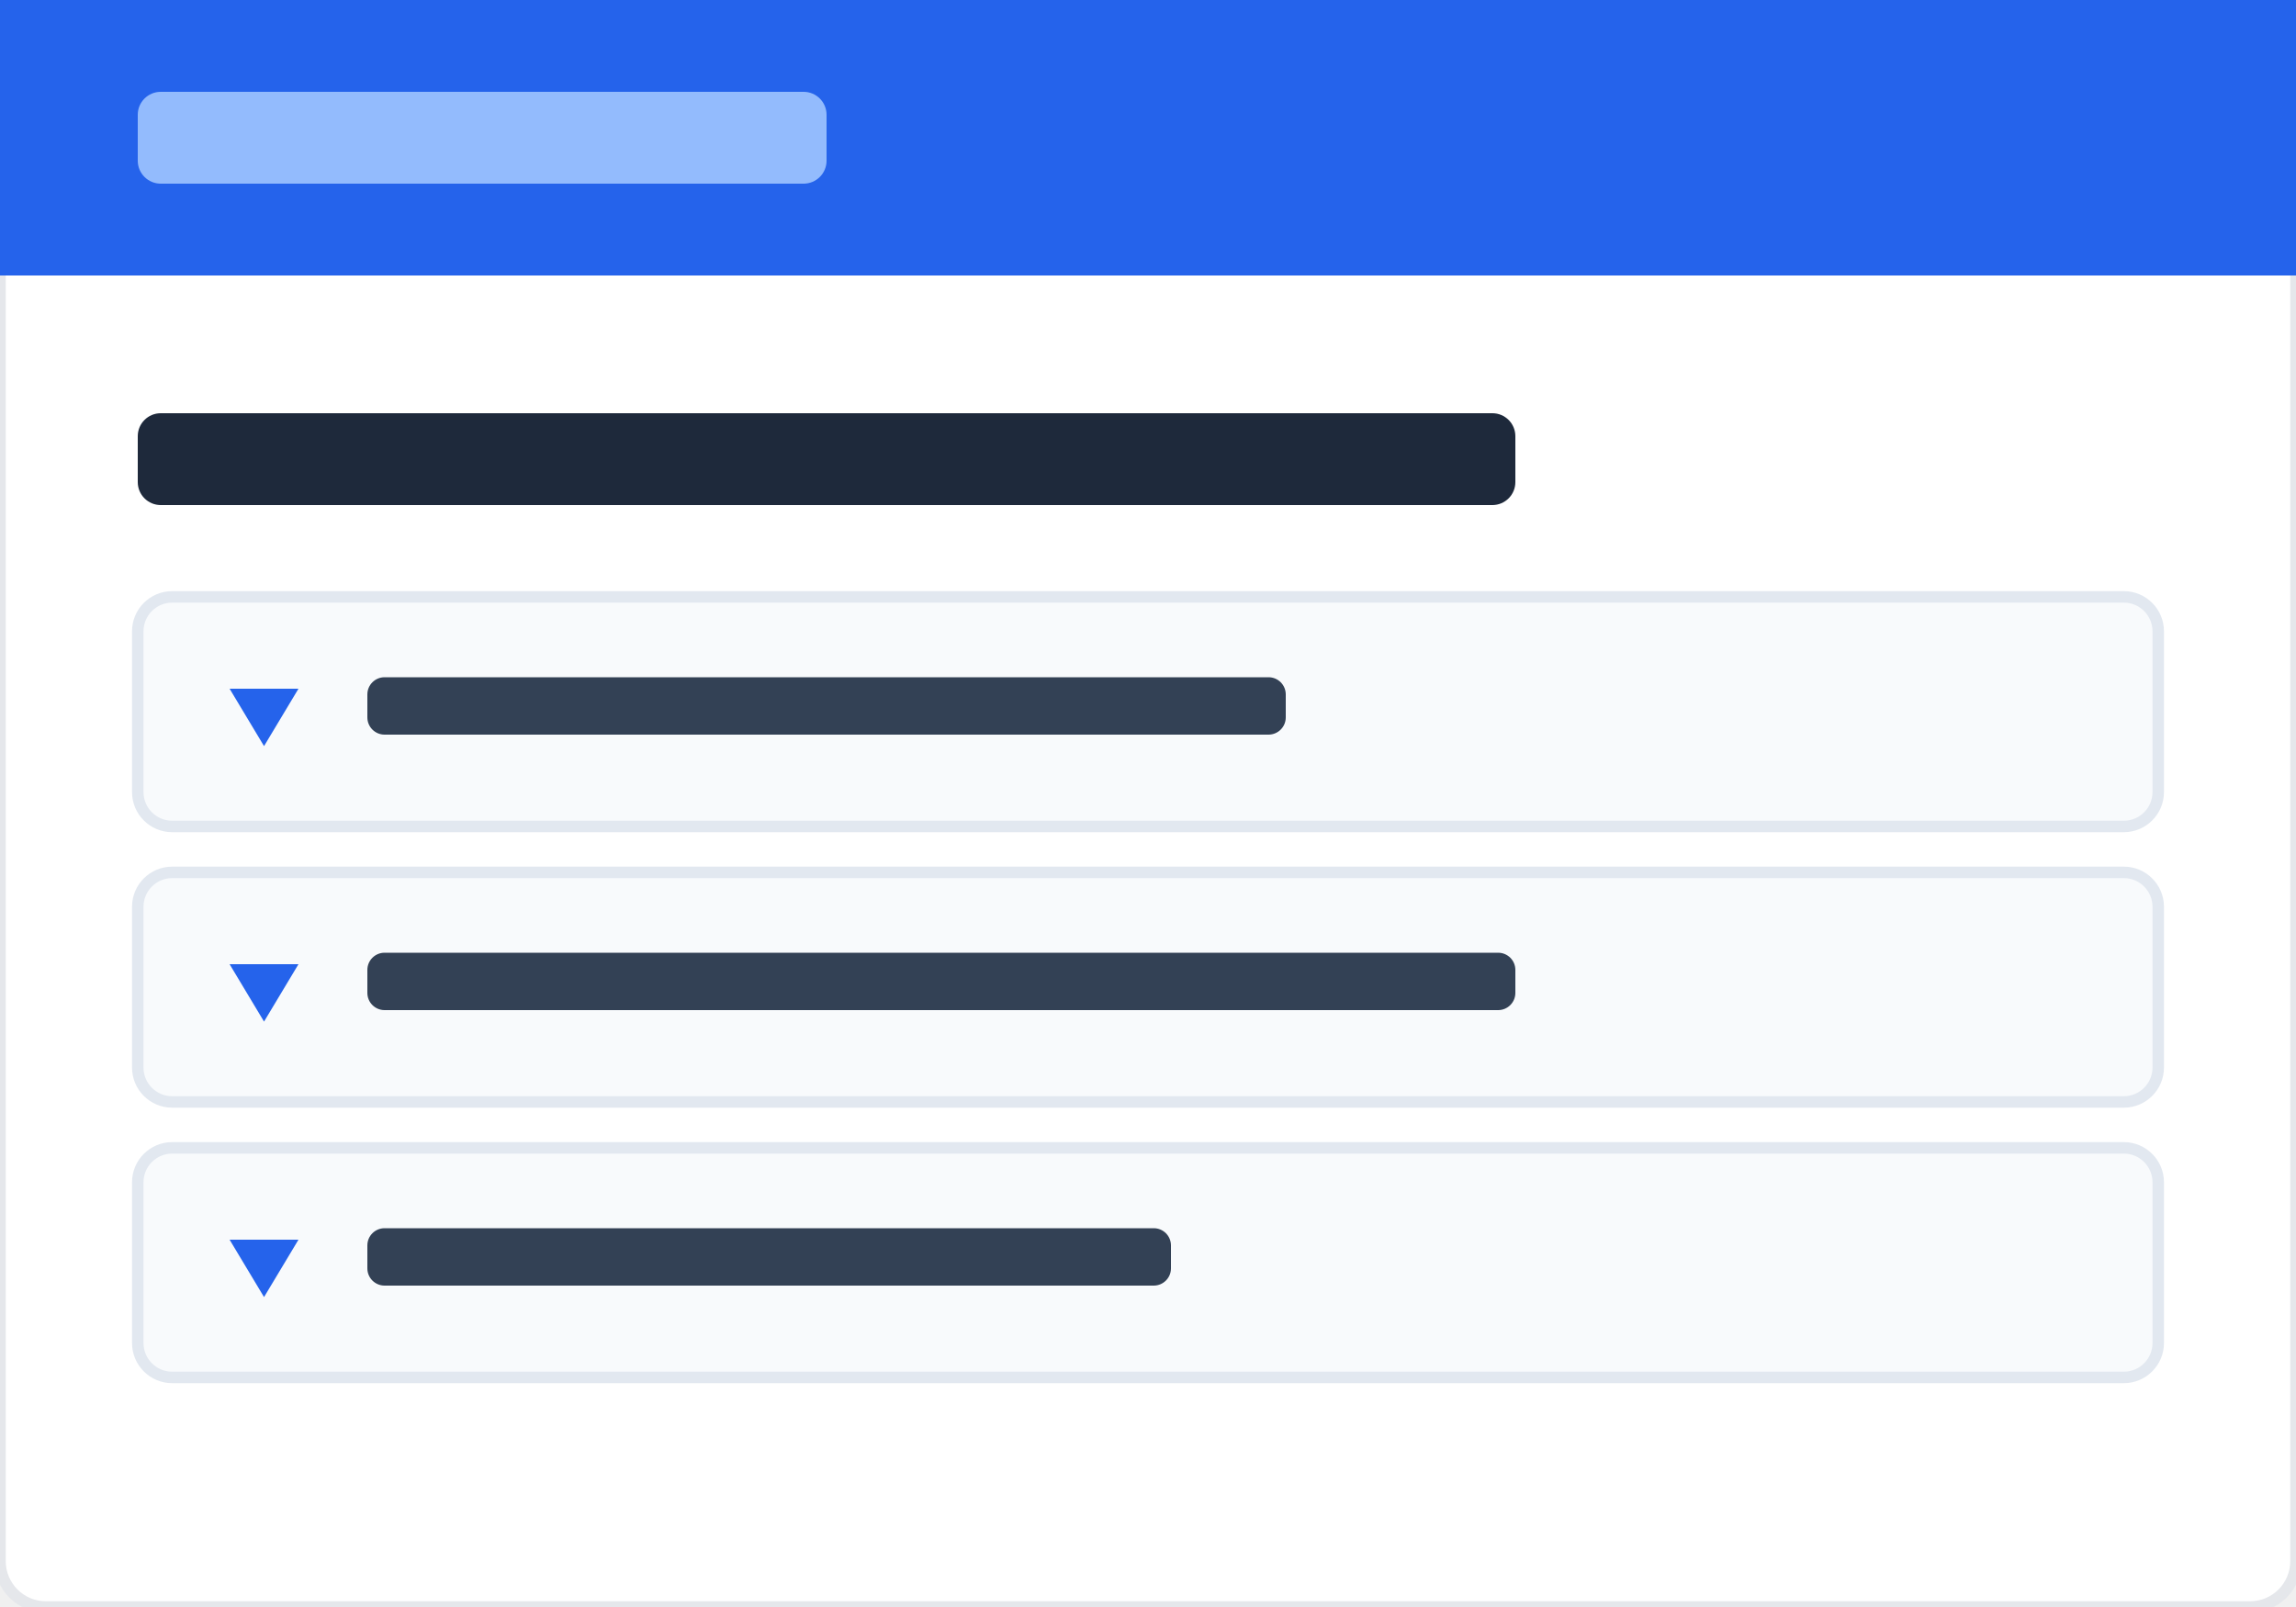
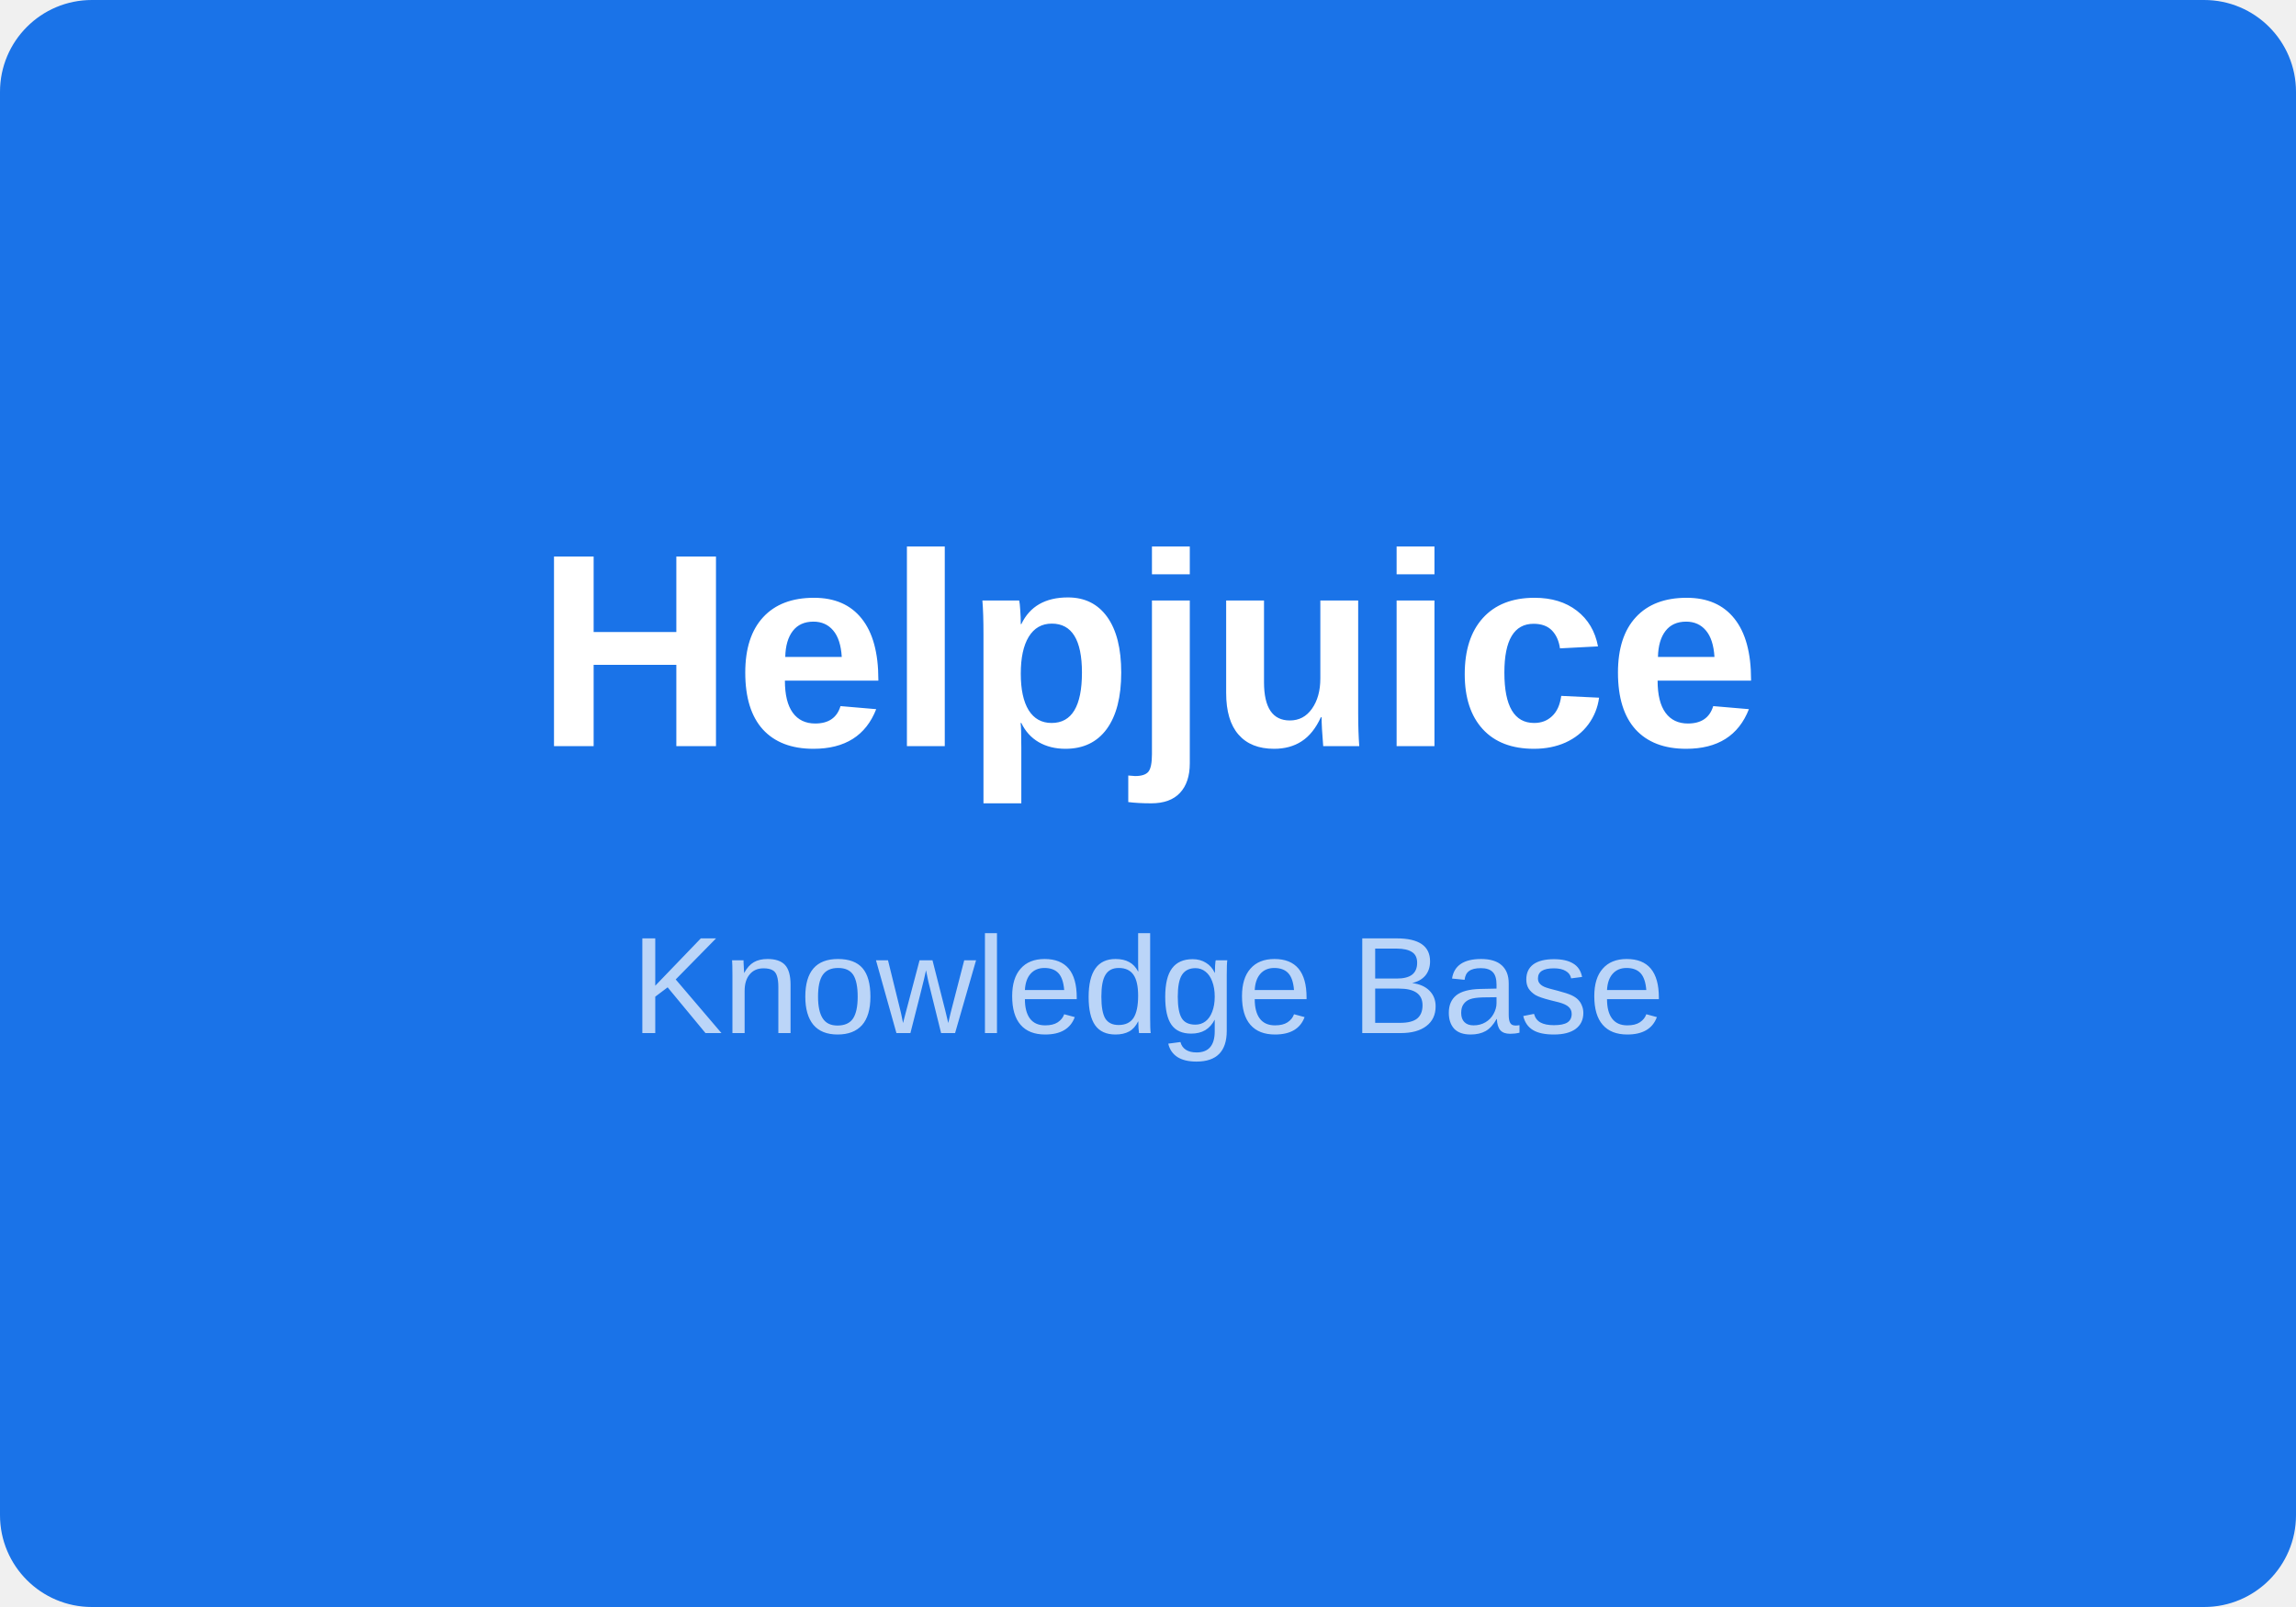
<svg xmlns="http://www.w3.org/2000/svg" viewBox="0 0 200 140" width="200" height="140">
-   <rect width="200" height="140" rx="4" fill="#fff" stroke="#e5e7eb" stroke-width="1" />
-   <rect width="200" height="24" rx="4 4 0 0" fill="#2563eb" />
-   <rect x="12" y="8" width="60" height="8" rx="2" fill="#93bbfd" />
-   <rect x="12" y="36" width="120" height="8" rx="2" fill="#1e293b" />
-   <rect x="12" y="52" width="176" height="20" rx="3" fill="#f8fafc" stroke="#e2e8f0" stroke-width="1" />
-   <polygon points="20,60 26,60 23,65" fill="#2563eb" />
-   <rect x="32" y="59" width="80" height="5" rx="1.5" fill="#334155" />
-   <rect x="12" y="76" width="176" height="20" rx="3" fill="#f8fafc" stroke="#e2e8f0" stroke-width="1" />
-   <polygon points="20,84 26,84 23,89" fill="#2563eb" />
-   <rect x="32" y="83" width="100" height="5" rx="1.5" fill="#334155" />
-   <rect x="12" y="100" width="176" height="20" rx="3" fill="#f8fafc" stroke="#e2e8f0" stroke-width="1" />
-   <polygon points="20,108 26,108 23,113" fill="#2563eb" />
-   <rect x="32" y="107" width="70" height="5" rx="1.5" fill="#334155" />
+   <rect width="200" height="140" rx="8" fill="#1a73e8" />
+   <text x="100" y="65" text-anchor="middle" fill="#fff" font-family="Arial, sans-serif" font-size="24" font-weight="700">Helpjuice</text>
+   <text x="100" y="90" text-anchor="middle" fill="rgba(255,255,255,0.7)" font-family="Arial, sans-serif" font-size="12">Knowledge Base</text>
</svg>
